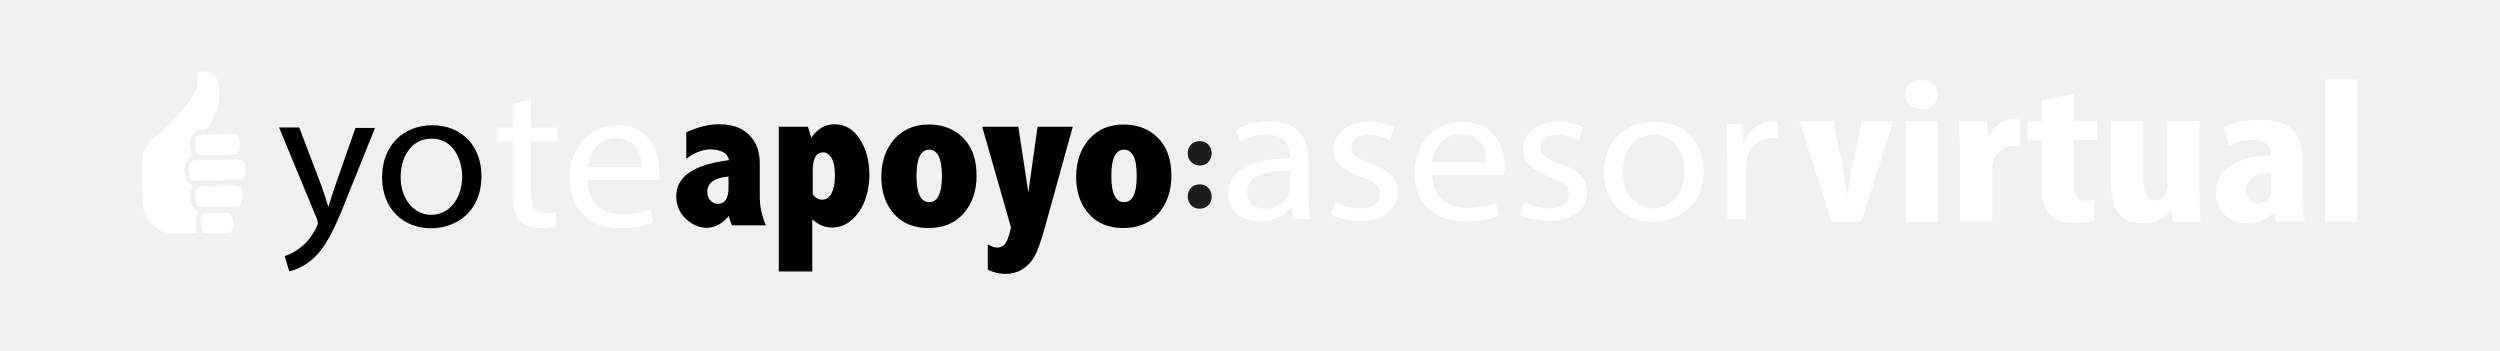
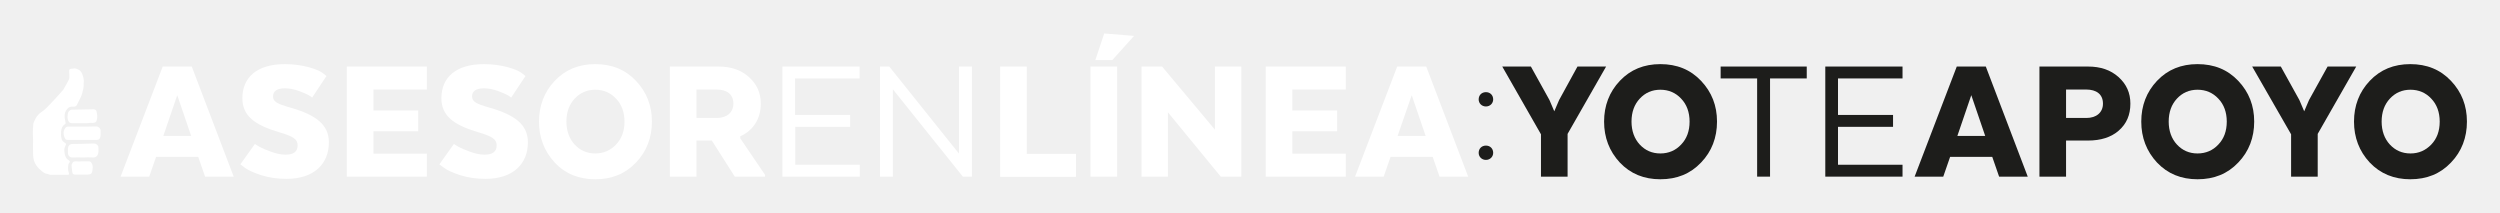
- <svg xmlns="http://www.w3.org/2000/svg" version="1.1" id="Capa_1" x="0px" y="0px" viewBox="0 0 1024 143.4" style="enable-background:new 0 0 1024 143.4;" xml:space="preserve">
+ <svg xmlns="http://www.w3.org/2000/svg" version="1.1" id="Capa_1" x="0px" y="0px" viewBox="0 0 1239.8 105.5" style="enable-background:new 0 0 1239.8 105.5;" xml:space="preserve">
  <style type="text/css">
	.st0{fill:#FFFFFF;}
	.st1{fill:#1D1D1B;}
</style>
-   <g id="XMLID_63_">
-     <path id="XMLID_40_" d="M122.6,52.3l9.1,23.9c0.9,2.7,2,5.8,2.7,8.3h0.2c0.8-2.4,1.6-5.5,2.7-8.4l8.3-23.7h8L142.1,81   c-5.4,13.8-9.1,20.9-14.3,25.3c-3.7,3.2-7.4,4.4-9.3,4.8l-1.9-6.2c1.9-0.6,4.4-1.8,6.6-3.6c2.1-1.6,4.6-4.4,6.4-8.2   c0.3-0.8,0.6-1.3,0.6-1.8c0-0.4-0.2-1-0.5-1.9l-15.4-37.2H122.6z" />
-     <path id="XMLID_37_" d="M197.2,72.1c0,14.9-10.7,21.4-20.7,21.4c-11.3,0-20-8-20-20.8c0-13.5,9.1-21.4,20.6-21.4   C189.1,51.3,197.2,59.8,197.2,72.1z M164.1,72.5c0,8.8,5.2,15.5,12.6,15.5c7.2,0,12.6-6.6,12.6-15.7c0-6.8-3.5-15.5-12.5-15.5   C168,56.8,164.1,64.9,164.1,72.5z" />
-     <path id="XMLID_35_" class="st0" d="M217.5,40.7v11.6h10.8v5.6h-10.8v21.8c0,5,1.5,7.8,5.7,7.8c2,0,3.4-0.3,4.4-0.5l0.3,5.5   c-1.5,0.6-3.8,1-6.7,1c-3.5,0-6.4-1.1-8.2-3.1c-2.2-2.2-2.9-5.8-2.9-10.5v-22h-6.5v-5.6h6.5v-9.7L217.5,40.7z" />
-     <path id="XMLID_32_" class="st0" d="M240.6,73.8c0.2,9.9,6.7,14,14.3,14c5.4,0,8.7-0.9,11.5-2.1l1.3,5.3c-2.7,1.2-7.2,2.5-13.8,2.5   c-12.8,0-20.5-8.2-20.5-20.4s7.4-21.8,19.5-21.8c13.6,0,17.2,11.6,17.2,19c0,1.5-0.2,2.7-0.3,3.4H240.6z M262.8,68.5   c0.1-4.7-2-11.9-10.5-11.9c-7.7,0-11,6.8-11.6,11.9H262.8z" />
-     <path id="XMLID_75_" d="M281.1,54.2c4.8-2.2,9.3-3.3,13.5-3.3c3.2,0,5.9,0.5,8.3,1.6c2.3,1.1,4.3,2.8,5.9,5.2   c1.6,2.4,2.4,5.5,2.4,9.2v13.6c0,3.9,0.8,7.9,2.5,11.8h-13.9c-0.5-1.1-0.9-2.4-1.3-3.8c-1.4,1.6-2.8,2.8-4.3,3.6   c-1.5,0.8-3.1,1.2-4.7,1.2c-3.2,0-6.1-1.3-8.7-3.8c-2.6-2.5-3.8-5.6-3.8-9.1c0-8.1,7.2-13,21.6-14.8c-0.3-1.5-1.1-2.6-2.4-3.3   c-1.3-0.7-3-1.1-5.2-1.1c-3.2,0-6.5,1.3-9.9,3.8V54.2z M298.5,72.3c-5.8,0.5-8.8,2.6-8.8,6.3c0,1.4,0.4,2.6,1.3,3.5   c0.9,1,1.9,1.4,3.1,1.4c1.4,0,2.5-0.6,3.2-1.7c0.7-1.2,1.1-2.6,1.1-4.4V72.3z" />
-     <path id="XMLID_72_" d="M332.3,56.4c1.3-1.8,2.7-3.2,4.2-4.1c1.6-0.9,3.3-1.4,5.2-1.4c4.4,0,7.9,2,10.5,6.1   c2.6,4.1,3.9,8.9,3.9,14.5c0,4.1-0.7,7.7-2,11c-1.3,3.3-3.2,5.9-5.5,7.8c-2.3,2-5,2.9-7.9,2.9c-1.4,0-2.8-0.3-4.1-0.8   c-1.3-0.6-2.6-1.4-3.9-2.5v21.3h-13.7V51.9h11.9L332.3,56.4z M332.8,79.5c0.5,0.7,1.1,1.3,1.8,1.7c0.6,0.4,1.3,0.6,2.1,0.6   c1.7,0,3-0.9,3.9-2.6c0.9-1.8,1.4-4.2,1.4-7.2c0-3.1-0.4-5.5-1.3-7.1c-0.9-1.6-2.1-2.5-3.5-2.5c-1.4,0-2.5,0.6-3.2,1.8   c-0.7,1.2-1.1,3-1.1,5.5V79.5z" />
-     <path id="XMLID_69_" d="M380.4,51c5.7,0,10.5,1.8,14.1,5.5c3.7,3.7,5.5,8.8,5.5,15.5c0,6.3-1.8,11.4-5.3,15.4c-3.5,4-8.3,6-14.4,6   c-6.1,0-10.8-2-14.2-5.9c-3.4-3.9-5.1-8.9-5.1-15c0-6.3,1.8-11.5,5.3-15.5C370,52.9,374.7,51,380.4,51z M380.6,61.3   c-1.7,0-3,0.9-3.9,2.7c-0.9,1.8-1.3,4.5-1.3,8.1c0,3.5,0.4,6.2,1.3,8c0.9,1.8,2.2,2.7,3.9,2.7c1.8,0,3.1-0.9,3.9-2.7   c0.9-1.8,1.3-4.4,1.3-8c0-3.6-0.4-6.3-1.3-8.1C383.6,62.2,382.3,61.3,380.6,61.3z" />
-     <path id="XMLID_67_" d="M402.3,51.9h14.8l4.1,26.9l3.8-26.9h14.4l-11.2,40.5c-1.7,6.3-3.3,10.6-4.6,12.8c-1.3,2.3-3,4-5,5.2   c-2,1.2-4.3,1.8-6.7,1.8c-2.4,0-4.9-0.6-7.3-1.7v-10.4c1.4,0.8,2.6,1.3,3.7,1.3c1.7,0,3-0.7,3.7-2c0.8-1.3,1.5-3.4,2.1-6.3   L402.3,51.9z" />
-     <path id="XMLID_64_" d="M460.2,51c5.7,0,10.5,1.8,14.1,5.5c3.7,3.7,5.5,8.8,5.5,15.5c0,6.3-1.8,11.4-5.3,15.4c-3.5,4-8.3,6-14.4,6   c-6.1,0-10.8-2-14.2-5.9c-3.4-3.9-5.1-8.9-5.1-15c0-6.3,1.8-11.5,5.3-15.5C449.8,52.9,454.5,51,460.2,51z M460.4,61.3   c-1.7,0-3,0.9-3.9,2.7c-0.9,1.8-1.3,4.5-1.3,8.1c0,3.5,0.4,6.2,1.3,8c0.9,1.8,2.2,2.7,3.9,2.7c1.8,0,3.1-0.9,3.9-2.7   c0.9-1.8,1.3-4.4,1.3-8c0-3.6-0.4-6.3-1.3-8.1C463.4,62.2,462.1,61.3,460.4,61.3z" />
+   <path id="XMLID_28_" class="st0" d="M115.9,87.6h-14.2l-3.4-9.8H77.4l-3.4,9.8H59.8L80.7,33h14.4L115.9,87.6z M81,67.4h13.8  l-6.9-20.2L81,67.4z" />
+   <path id="XMLID_31_" class="st0" d="M126.4,71.4c1.2,0.7,2.5,1.9,7.9,3.8c2.6,1,5.1,1.5,7.3,1.5c4,0,6-1.5,6-4.6  c0-2.9-1.8-4.4-9.4-6.6c-12.1-3.6-18-8.2-18-16.8c0-10.3,7.2-16.9,21.1-16.9c8.7,0,16.2,2.5,18.7,4.4l1.9,1.5l-7.1,10.7  c-0.8-0.7-1.8-1.5-6.6-3.3c-2.3-0.8-4.6-1.3-6.9-1.3c-3.9,0-5.9,1.4-5.9,4c0,2.6,2,3.7,8.7,5.6c12.7,3.6,19,8.5,19,17.2  c0,10.6-7.3,18.1-21,18.1c-4.5,0-8.7-0.6-12.5-1.8c-3.7-1.2-6.5-2.5-8-3.6l-2.4-1.8L126.4,71.4z" />
+   <path id="XMLID_33_" class="st0" d="M207.4,65.1h-22.2v11.1h26.5v11.4H172V33h39.7v11.4h-26.5v10.4h22.2V65.1z" />
+   <path id="XMLID_35_" class="st0" d="M225.1,71.4c1.2,0.7,2.5,1.9,7.9,3.8c2.6,1,5.1,1.5,7.3,1.5c4,0,6-1.5,6-4.6  c0-2.9-1.8-4.4-9.4-6.6c-12.1-3.6-18-8.2-18-16.8c0-10.3,7.2-16.9,21.1-16.9c8.7,0,16.2,2.5,18.7,4.4l1.9,1.5l-7.1,10.7  c-0.8-0.7-1.8-1.5-6.6-3.3c-2.3-0.8-4.6-1.3-6.9-1.3c-3.9,0-5.9,1.4-5.9,4c0,2.6,2,3.7,8.7,5.6c12.7,3.6,19,8.5,19,17.2  c0,10.6-7.3,18.1-21,18.1c-4.5,0-8.7-0.6-12.5-1.8c-3.7-1.2-6.5-2.5-8-3.6l-2.4-1.8L225.1,71.4z" />
+   <path id="XMLID_37_" class="st0" d="M275.1,80.6c-5.2-5.6-7.8-12.4-7.8-20.3c0-7.9,2.6-14.7,7.8-20.2c5.3-5.6,12-8.3,20.1-8.3  c8.2,0,14.9,2.7,20.2,8.3c5.3,5.6,7.9,12.3,7.9,20.2c0,7.9-2.6,14.8-7.9,20.3c-5.3,5.6-12,8.3-20.2,8.3  C287.1,88.9,280.3,86.2,275.1,80.6z M305.5,71.7c2.8-2.9,4.2-6.7,4.2-11.4c0-4.6-1.4-8.5-4.2-11.4c-2.7-2.9-6.2-4.4-10.3-4.4  c-4.1,0-7.5,1.5-10.2,4.4c-2.7,2.9-4.1,6.7-4.1,11.4c0,4.6,1.4,8.5,4.1,11.4c2.7,2.9,6.1,4.4,10.2,4.4  C299.3,76.1,302.7,74.6,305.5,71.7z" />
+   <path id="XMLID_40_" class="st0" d="M356.3,33c6.2,0,11.2,1.7,15.1,5.2c3.9,3.5,5.9,7.8,5.9,13.2c0,7.4-3.7,13.3-10.2,16.2v1  l12.3,18.1v0.9h-15L353,69.7h-7.6v17.9h-13.2V33H356.3z M355.4,44.4h-10v14.1h10.1c4.8,0,8.2-2.6,8.2-7.1  C363.7,46.7,360.4,44.4,355.4,44.4z" />
+   <path id="XMLID_43_" class="st0" d="M421.7,62.9h-27.3v18.8h32v5.9H388V33h38.3v5.9h-32V57h27.3V62.9z" />
+   <path id="XMLID_45_" class="st0" d="M482.1,87.6h-4.6l-34.7-43.3v43.3h-6.4V33h4.6l34.6,43.2V33h6.4V87.6z" />
+   <path id="XMLID_47_" class="st0" d="M496,87.6V33h13.2v43.3h24.4v11.4H496z" />
+   <path id="XMLID_49_" class="st0" d="M554,87.6h-13.2V33H554V87.6z M551.6,29.8h-8.4l4.4-13.2l14.8,1.2L551.6,29.8z" />
+   <path id="XMLID_52_" class="st0" d="M615.6,87.6h-10.2l-26.2-31.9v31.9h-13.1V33h10.2l26.2,31.3V33h13.1V87.6z" />
+   <path id="XMLID_54_" class="st0" d="M663.1,65.1h-22.2v11.1h26.5v11.4h-39.7V33h39.7v11.4h-26.5v10.4h22.2V65.1z" />
+   <path id="XMLID_56_" class="st0" d="M728.1,87.6h-14.2l-3.4-9.8h-20.9l-3.4,9.8H672L692.9,33h14.4L728.1,87.6z M693.1,67.4H707  l-6.9-20.2L693.1,67.4z" />
+   <path id="XMLID_59_" class="st1" d="M736.9,45.7c2.1,0,3.6,1.5,3.6,3.6c0,1.9-1.5,3.5-3.6,3.5c-2.1,0-3.6-1.6-3.6-3.5  C733.3,47.2,734.8,45.7,736.9,45.7z M736.9,72.2c2.1,0,3.6,1.5,3.6,3.6c0,1.9-1.5,3.5-3.6,3.5c-2.1,0-3.6-1.6-3.6-3.5  C733.3,73.7,734.8,72.2,736.9,72.2z" />
+   <g id="XMLID_1_">
+     <path id="XMLID_2_" class="st1" d="M782.3,33h14.2l-19.1,33.4v21.2h-13.2v-21L745,33h14.2l9.2,16.6l2.4,5.6l2.4-5.6L782.3,33z" />
+     <path id="XMLID_4_" class="st1" d="M803.3,80.6c-5.2-5.6-7.8-12.4-7.8-20.3c0-7.9,2.6-14.7,7.8-20.2c5.3-5.6,12-8.3,20.1-8.3   c8.2,0,14.9,2.7,20.2,8.3c5.3,5.6,7.9,12.3,7.9,20.2c0,7.9-2.6,14.8-7.9,20.3c-5.3,5.6-12,8.3-20.2,8.3   C815.3,88.9,808.6,86.2,803.3,80.6z M833.7,71.7c2.8-2.9,4.2-6.7,4.2-11.4c0-4.6-1.4-8.5-4.2-11.4c-2.7-2.9-6.2-4.4-10.3-4.4   c-4.1,0-7.5,1.5-10.2,4.4c-2.7,2.9-4.1,6.7-4.1,11.4c0,4.6,1.4,8.5,4.1,11.4c2.7,2.9,6.1,4.4,10.2,4.4   C827.5,76.1,831,74.6,833.7,71.7z" />
+     <path id="XMLID_7_" class="st1" d="M853.3,33H896v5.9h-18.2v48.7h-6.4V38.9h-18.1V33z" />
+     <path id="XMLID_9_" class="st1" d="M938.8,62.9h-27.3v18.8h32v5.9h-38.3V33h38.3v5.9h-32V57h27.3V62.9z" />
+     <path id="XMLID_11_" class="st1" d="M1005.6,87.6h-14.2l-3.4-9.8h-20.9l-3.4,9.8h-14.2L970.4,33h14.4L1005.6,87.6z M970.7,67.4   h13.8l-6.9-20.2L970.7,67.4z" />
+     <path id="XMLID_16_" class="st1" d="M1050.6,38.2c3.9,3.5,5.9,7.8,5.9,13.2c0,5.6-1.9,10-5.8,13.4c-3.8,3.3-8.9,4.9-15.2,4.9h-10.9   v17.9h-13.2V33h24.1C1041.7,33,1046.7,34.7,1050.6,38.2z M1034.6,44.4h-10v14.1h10.1c4.8,0,8.2-2.6,8.2-7.1   C1042.9,46.7,1039.6,44.4,1034.6,44.4z" />
+     <path id="XMLID_19_" class="st1" d="M1069.7,80.6c-5.2-5.6-7.8-12.4-7.8-20.3c0-7.9,2.6-14.7,7.8-20.2c5.3-5.6,12-8.3,20.1-8.3   c8.2,0,14.9,2.7,20.2,8.3s7.9,12.3,7.9,20.2c0,7.9-2.6,14.8-7.9,20.3c-5.3,5.6-12,8.3-20.2,8.3C1081.7,88.9,1075,86.2,1069.7,80.6z    M1100.1,71.7c2.8-2.9,4.2-6.7,4.2-11.4c0-4.6-1.4-8.5-4.2-11.4c-2.7-2.9-6.2-4.4-10.3-4.4c-4.1,0-7.5,1.5-10.2,4.4   c-2.7,2.9-4.1,6.7-4.1,11.4c0,4.6,1.4,8.5,4.1,11.4c2.7,2.9,6.1,4.4,10.2,4.4C1093.9,76.1,1097.4,74.6,1100.1,71.7z" />
+     <path id="XMLID_22_" class="st1" d="M1154.3,33h14.2l-19.1,33.4v21.2h-13.2v-21L1116.9,33h14.2l9.2,16.6l2.4,5.6l2.4-5.6L1154.3,33   z" />
+     <path id="XMLID_24_" class="st1" d="M1175.2,80.6c-5.2-5.6-7.8-12.4-7.8-20.3c0-7.9,2.6-14.7,7.8-20.2c5.3-5.6,12-8.3,20.1-8.3   c8.2,0,14.9,2.7,20.2,8.3c5.3,5.6,7.9,12.3,7.9,20.2c0,7.9-2.6,14.8-7.9,20.3c-5.3,5.6-12,8.3-20.2,8.3   C1187.3,88.9,1180.5,86.2,1175.2,80.6z M1205.7,71.7c2.8-2.9,4.2-6.7,4.2-11.4c0-4.6-1.4-8.5-4.2-11.4c-2.7-2.9-6.2-4.4-10.3-4.4   c-4.1,0-7.5,1.5-10.2,4.4c-2.7,2.9-4.1,6.7-4.1,11.4c0,4.6,1.4,8.5,4.1,11.4c2.7,2.9,6.1,4.4,10.2,4.4   C1199.5,76.1,1202.9,74.6,1205.7,71.7z" />
  </g>
-   <g id="XMLID_1_">
-     <path id="XMLID_2_" class="st0" d="M529.6,89.8l-0.6-4.9h-0.3c-2.3,3.1-6.8,5.8-12.8,5.8c-8.5,0-12.8-5.6-12.8-11.2   c0-9.5,9-14.6,25.2-14.6v-0.8c0-3.2-1-9.1-9.5-9.1c-3.9,0-8,1.1-10.9,2.9l-1.7-4.7c3.5-2.1,8.5-3.5,13.8-3.5   c12.8,0,15.9,8.2,15.9,16v14.6c0,3.4,0.2,6.7,0.7,9.4H529.6z M528.5,69.9c-8.3-0.2-17.7,1.2-17.7,8.8c0,4.6,3.3,6.8,7.2,6.8   c5.4,0,8.9-3.2,10.1-6.5c0.3-0.7,0.4-1.5,0.4-2.3V69.9z" />
-     <path id="XMLID_5_" class="st0" d="M547.1,82.6c2.2,1.4,6.2,2.8,10,2.8c5.5,0,8.1-2.6,8.1-5.8c0-3.4-2.2-5.3-7.8-7.2   c-7.5-2.5-11.1-6.4-11.1-11.1c0-6.3,5.4-11.5,14.4-11.5c4.2,0,8,1.1,10.3,2.4l-1.9,5.2c-1.6-1-4.7-2.3-8.6-2.3c-4.5,0-7,2.4-7,5.3   c0,3.2,2.5,4.7,8,6.6c7.3,2.6,11,6,11,11.8c0,6.9-5.7,11.7-15.7,11.7c-4.6,0-8.8-1.1-11.8-2.7L547.1,82.6z" />
-     <path id="XMLID_7_" class="st0" d="M586.6,71.6c0.2,9.6,6.7,13.6,14.4,13.6c5.4,0,8.7-0.9,11.6-2l1.3,5.1   c-2.7,1.1-7.3,2.4-13.9,2.4c-12.9,0-20.6-7.9-20.6-19.7c0-11.8,7.4-21.1,19.6-21.1c13.7,0,17.3,11.2,17.3,18.4   c0,1.5-0.2,2.6-0.3,3.3H586.6z M608.9,66.5c0.1-4.5-2-11.6-10.6-11.6c-7.7,0-11.1,6.6-11.7,11.6H608.9z" />
-     <path id="XMLID_10_" class="st0" d="M624.6,82.6c2.2,1.4,6.2,2.8,10,2.8c5.5,0,8.1-2.6,8.1-5.8c0-3.4-2.2-5.3-7.8-7.2   c-7.5-2.5-11.1-6.4-11.1-11.1c0-6.3,5.4-11.5,14.4-11.5c4.2,0,8,1.1,10.3,2.4l-1.9,5.2c-1.6-1-4.7-2.3-8.6-2.3c-4.5,0-7,2.4-7,5.3   c0,3.2,2.5,4.7,8,6.6c7.3,2.6,11,6,11,11.8c0,6.9-5.7,11.7-15.7,11.7c-4.6,0-8.8-1.1-11.8-2.7L624.6,82.6z" />
-     <path id="XMLID_12_" class="st0" d="M697.8,70c0,14.5-10.7,20.8-20.8,20.8c-11.3,0-20.1-7.8-20.1-20.1c0-13.1,9.2-20.8,20.8-20.8   C689.7,49.8,697.8,58,697.8,70z M664.6,70.4c0,8.6,5.3,15,12.7,15c7.3,0,12.7-6.4,12.7-15.2c0-6.6-3.5-15-12.5-15   C668.5,55.2,664.6,62.9,664.6,70.4z" />
-     <path id="XMLID_15_" class="st0" d="M707.4,62.9c0-4.6-0.1-8.6-0.3-12.2h6.7l0.3,7.7h0.3c1.9-5.3,6.5-8.6,11.6-8.6   c0.9,0,1.5,0.1,2.2,0.2v6.7c-0.8-0.2-1.6-0.2-2.6-0.2c-5.4,0-9.2,3.8-10.2,9.1c-0.2,1-0.3,2.1-0.3,3.3v20.9h-7.5V62.9z" />
-   </g>
-   <g id="XMLID_31_">
-     <path id="XMLID_34_" class="st0" d="M750.9,49.6l3.7,18.4c0.7,3.7,1.4,7.4,2.1,11.5h0.2c0.6-4.2,1.2-7.7,1.9-11.5l3.8-18.4h12.9   l-13.1,41.2h-12.1L737,49.6H750.9z" />
-     <path id="XMLID_38_" class="st0" d="M793.7,38.7c0.1,3.5-2.9,6-6.9,6c-3.6,0-6.6-2.4-6.5-6c-0.1-3.7,3.1-6,6.7-6   C790.8,32.7,793.7,35,793.7,38.7z M780.6,90.8V49.6h13.1v41.2H780.6z" />
-     <path id="XMLID_42_" class="st0" d="M802.8,62c0-4.1-0.2-8.6-0.4-12.4h11.4l0.7,6h0.3c2.2-4.4,6.1-6.7,9.7-6.7c1.3,0,2,0,2.8,0.2   v10.9c-0.8-0.2-1.7-0.2-2.8-0.2c-2.8,0-6.5,1.6-8,5.9c-0.3,0.9-0.5,2.4-0.5,4.1v20.9h-13.2V62z" />
-     <path id="XMLID_44_" class="st0" d="M849.4,38.5v11.1h9.6v7.8h-9.6v18.8c0,4.8,2.4,6,5,6c1.3,0,2.3-0.1,3.4-0.3l0.1,8.6   c-1.8,0.4-4.5,0.8-8,0.8c-3.8,0-7.1-0.8-9.4-2.6c-2.7-2.2-4.2-5.3-4.2-11.8V57.5h-5.8v-7.8h5.8v-8.5L849.4,38.5z" />
-     <path id="XMLID_46_" class="st0" d="M900.9,78.3c0,4.4,0.2,8.7,0.4,12.5H890l-0.7-4.4h-0.2c-2.3,2.8-6.3,5.1-11.3,5.1   c-9.3,0-13.1-5.8-13.1-16.9V49.6h13.2v23.7c0,5.4,1.2,8.8,4.9,8.8c2.2,0,3.6-1.4,4.2-2.8c0.5-0.8,0.8-2.1,0.8-3.5V49.6h13.1V78.3z" />
-     <path id="XMLID_48_" class="st0" d="M932.2,90.8l-0.7-4h-0.2c-2.7,3.2-6.5,4.7-10.8,4.7c-7.4,0-12.9-5.2-12.9-12.5   c0-10.8,11.3-15.2,22.4-15.3v-0.9c0-3.2-2.3-5.6-6.9-5.6c-3.9,0-7.1,0.8-10,2.4l-2.4-7.4c2.7-1.4,8.4-3.1,15.2-3.1   c14.9,0,17.3,8.8,17.3,17.1v15.3c0,3.3,0.2,6.7,0.8,9.4H932.2z M930.4,70.8c-4.4,0.1-10.4,1.3-10.4,7c0,4.1,2.7,5.6,4.7,5.6   c2.1,0,4.5-1.1,5.4-3.5c0.2-0.6,0.3-1.3,0.3-1.9V70.8z" />
-     <path id="XMLID_51_" class="st0" d="M952.4,32.6h13.1v58.3h-13.1V32.6z" />
-   </g>
-   <g id="XMLID_20_">
-     <path id="XMLID_21_" class="st1" d="M486.5,62.8c0-3,2-5,4.9-5c2.9,0,4.8,2,4.9,5c0,2.8-2,5-4.9,5   C488.5,67.7,486.5,65.6,486.5,62.8z M486.5,80.5c0-2.9,2-5,4.9-5c2.9,0,4.8,2.1,4.9,5c0,2.9-2,5-4.9,5   C488.5,85.5,486.5,83.3,486.5,80.5z" />
-   </g>
-   <g id="XMLID_183_">
-     <path id="XMLID_188_" class="st0" d="M74.4,95.6c-1.7,0-3.4,0-5,0c-0.4,0-0.8-0.2-1.2-0.3c-0.2-0.1-0.5-0.3-0.7-0.3   c-1.8-0.2-3.2-1.3-4.4-2.5c-1.3-1.2-2.5-2.5-3.4-4.2c-1-2-1.2-4.1-1.3-6.2c-0.1-2.8,0-5.5-0.1-8.3c0-1.3-0.2-2.6-0.1-3.9   c0-1.9,0-3.9,0.2-5.8c0.1-0.8,0.4-1.6,0.7-2.3c0.8-1.8,1.8-3.4,3.3-4.7c0.2-0.2,0.4-0.3,0.6-0.5c2.4-1.5,4.3-3.5,6.2-5.5   c2.6-2.7,5.1-5.6,7.6-8.4c0.1-0.2,0.3-0.3,0.4-0.5c1.1-2,2.3-3.9,3.3-5.9c0.3-0.7,0.3-1.6,0.4-2.5c0-1-0.1-1.9-0.1-2.9   c0-1,0.3-1.4,1.3-1.4c0.4,0,0.8,0,1.1-0.1c1.4-0.4,2.6,0.2,3.7,0.8c0.8,0.4,1.5,1.4,1.9,2.3c0.8,1.9,1.4,4,1,6.1c0,0.1,0,0.2,0,0.3   c0.2,2.1-0.5,4.2-1.1,6.2c-0.4,1.2-0.9,2.3-1.4,3.5c-0.5,1.1-1.2,2.1-1.7,3.2c-0.4,0.9-1.1,1.2-2,1.3c-0.3,0-0.5,0-0.8,0   c-2-0.2-3.1,0.9-4.1,2.5c-0.9,1.5-0.9,3-0.7,4.6c0.1,0.9,0.3,1.8,0.5,2.7c0.1,0.5,0,0.9-0.4,1.2c-1.6,1-2.2,2.6-2.4,4.3   c-0.2,1.5-0.1,3,0.3,4.5c0.3,1.1,0.9,1.9,1.9,2.5c1.1,0.6,1.1,0.8,0.6,1.9c-0.5,1-0.8,2.1-0.7,3.2c0.1,1.4,0.2,2.8,1,4.1   c0.4,0.7,1,1.2,1.6,1.7c1,0.8,1.1,1,0.3,2c-0.2,0.2-0.4,0.5-0.4,0.8c-0.2,1.7-0.4,3.3,0.2,5c0.4,1.2,0.2,1.4-1,1.4   C77.7,95.6,76,95.6,74.4,95.6C74.4,95.6,74.4,95.6,74.4,95.6z" />
-     <path id="XMLID_187_" class="st0" d="M91.3,73.9c-1.9,0-3.8,0-5.7,0c-1.6,0-3.2,0-4.8,0c-2,0-2.3,0-3-1.9c-0.7-1.8-0.7-3.7,0.5-5.4   c0.5-0.8,1.2-1.1,2.1-1.1c3.4,0,6.7,0,10.1,0c2.4,0,4.8-0.1,7.2-0.2c1.6,0,2.9,1.4,2.7,2.9c0,0.6,0,1.2,0,1.7c0,0.5,0,1.1-0.1,1.6   c-0.2,1.5-0.9,2.1-2.4,2.1c-2.2,0-4.4,0-6.5,0C91.3,73.9,91.3,73.9,91.3,73.9z" />
-     <path id="XMLID_186_" class="st0" d="M89.4,84.8c-2.1,0-4.3-0.1-6.4,0c-1.6,0.1-3-1.2-2.9-2.9c0.1-0.9,0-1.8,0-2.8   c0-1.4,1-2.8,2.8-2.8c3.8,0,7.6-0.1,11.5-0.2c0.8,0,1.5-0.1,2.3,0c1.1,0,2.5,1.1,2.5,2.2c0,1.4,0.3,2.8-0.2,4.2   c-0.5,1.4-1.3,2.1-2.9,2.1C93.8,84.8,91.6,84.8,89.4,84.8C89.4,84.8,89.4,84.8,89.4,84.8z" />
-     <path id="XMLID_185_" class="st0" d="M94.4,63.3c-1,0.1-2,0.2-3,0.2c-2.9,0-5.8,0-8.7,0c-1.6,0-2.4-0.9-2.8-2.5   c-0.3-1.3,0-2.5,0.1-3.7c0.1-1,1.3-2.1,2.3-2.1c4.4-0.1,8.7-0.2,13.1-0.3c0.2,0,0.3,0,0.5,0c1.1,0.1,1.7,0.5,1.9,1.5   c0.3,1.7,0.6,3.4,0.2,5.1c-0.3,1.2-0.8,1.7-2,1.8C95.5,63.4,95,63.4,94.4,63.3C94.4,63.3,94.4,63.3,94.4,63.3z" />
-     <path id="XMLID_184_" class="st0" d="M89.1,87.3c1.3,0,2.7,0,4,0c0.7,0,1.1,0.3,1.5,0.9c1.3,1.8,0.8,3.8,0.5,5.7   c-0.1,0.9-0.9,1.5-1.9,1.6c-0.7,0.1-1.3,0.1-2,0.1c-2.1,0-4.2,0-6.3,0c-1.6,0-2.1-0.4-2.3-2c-0.2-1.1-0.3-2.3-0.3-3.4   c0-0.3,0-0.7,0.1-1c0.7-1.4,0.7-1.8,2.5-1.9C86.3,87.3,87.7,87.4,89.1,87.3C89.1,87.3,89.1,87.3,89.1,87.3z" />
+   <g id="XMLID_207_">
+     <path id="XMLID_332_" class="st0" d="M29.2,86.7c-1.3,0-2.7,0-4,0c-0.3,0-0.6-0.1-1-0.2c-0.2-0.1-0.4-0.2-0.6-0.2   c-1.5-0.2-2.5-1.1-3.5-2c-1.1-0.9-2-2-2.7-3.3c-0.8-1.6-1-3.3-1-5c-0.1-2.2,0-4.4,0-6.6c0-1-0.1-2.1-0.1-3.1c0-1.5,0-3.1,0.2-4.6   c0-0.6,0.3-1.2,0.6-1.8c0.6-1.4,1.4-2.7,2.6-3.7c0.2-0.1,0.3-0.3,0.5-0.4c1.9-1.2,3.4-2.8,4.9-4.4c2.1-2.2,4.1-4.4,6.1-6.7   c0.1-0.1,0.2-0.2,0.3-0.4c0.9-1.6,1.8-3.1,2.6-4.7c0.3-0.6,0.3-1.3,0.3-2c0-0.8-0.1-1.5-0.1-2.3c0-0.8,0.2-1.1,1-1.2   c0.3,0,0.6,0,0.9-0.1c1.1-0.3,2.1,0.2,3,0.7c0.6,0.3,1.2,1.1,1.5,1.8c0.6,1.5,1.1,3.2,0.8,4.9c0,0.1,0,0.1,0,0.2   c0.1,1.7-0.4,3.3-0.8,4.9c-0.3,1-0.7,1.9-1.2,2.8c-0.4,0.9-0.9,1.7-1.3,2.6c-0.3,0.7-0.9,1-1.6,1c-0.2,0-0.4,0-0.6,0   c-1.6-0.1-2.5,0.7-3.3,2c-0.7,1.2-0.7,2.4-0.6,3.7c0.1,0.7,0.3,1.4,0.4,2.1c0.1,0.4,0,0.7-0.3,0.9c-1.3,0.8-1.7,2-1.9,3.5   c-0.1,1.2-0.1,2.4,0.2,3.6c0.2,0.9,0.7,1.5,1.5,2c0.8,0.5,0.9,0.7,0.5,1.5c-0.4,0.8-0.7,1.6-0.6,2.6c0.1,1.1,0.2,2.2,0.8,3.3   c0.3,0.6,0.8,1,1.3,1.3c0.8,0.6,0.8,0.8,0.2,1.6c-0.1,0.2-0.3,0.4-0.3,0.6c-0.2,1.3-0.3,2.7,0.2,4c0.3,0.9,0.2,1.1-0.8,1.1   C31.8,86.7,30.5,86.7,29.2,86.7C29.2,86.7,29.2,86.7,29.2,86.7z" />
+     <path id="XMLID_327_" class="st0" d="M42.6,69.4c-1.5,0-3,0-4.5,0c-1.3,0-2.5,0-3.8,0c-1.6,0-1.8,0-2.4-1.5   c-0.5-1.4-0.6-2.9,0.4-4.3c0.4-0.6,1-0.9,1.7-0.8c2.7,0,5.3,0,8,0c1.9,0,3.8-0.1,5.7-0.1c1.2,0,2.3,1.1,2.2,2.3c0,0.5,0,0.9,0,1.4   c0,0.4,0,0.9-0.1,1.3c-0.2,1.2-0.7,1.7-1.9,1.7c-1.7,0-3.5,0-5.2,0C42.6,69.4,42.6,69.4,42.6,69.4z" />
+     <path id="XMLID_326_" class="st0" d="M41.1,78.1c-1.7,0-3.4-0.1-5.1,0c-1.3,0.1-2.4-1-2.3-2.3c0-0.7,0-1.5,0-2.2   c0-1.1,0.8-2.2,2.2-2.2c3,0,6.1-0.1,9.1-0.2c0.6,0,1.2-0.1,1.8,0c0.9,0,2,0.9,2,1.8c0,1.1,0.2,2.2-0.2,3.4   c-0.4,1.1-1.1,1.7-2.3,1.7C44.6,78,42.9,78,41.1,78.1C41.1,78,41.1,78.1,41.1,78.1z" />
+     <path id="XMLID_323_" class="st0" d="M45.1,60.9c-0.8,0.1-1.6,0.2-2.4,0.2c-2.3,0-4.6,0-6.9,0c-1.3,0-1.9-0.7-2.2-2   c-0.3-1,0-2,0.1-3c0.1-0.8,1.1-1.7,1.9-1.7c3.5-0.1,6.9-0.1,10.4-0.2c0.1,0,0.3,0,0.4,0c0.9,0.1,1.3,0.4,1.5,1.2   c0.3,1.3,0.5,2.7,0.1,4.1c-0.2,0.9-0.6,1.3-1.6,1.4C46,61,45.6,61,45.1,60.9C45.1,61,45.1,61,45.1,60.9z" />
+     <path id="XMLID_316_" class="st0" d="M40.9,80c1.1,0,2.1,0,3.2,0c0.6,0,0.9,0.2,1.2,0.7c1,1.4,0.7,3,0.4,4.5   c-0.1,0.7-0.7,1.2-1.5,1.3c-0.5,0.1-1.1,0.1-1.6,0.1c-1.7,0-3.3,0-5,0c-1.3,0-1.7-0.3-1.8-1.6c-0.1-0.9-0.2-1.8-0.3-2.7   c0-0.3,0-0.6,0.1-0.8c0.5-1.1,0.5-1.4,2-1.5C38.7,80.1,39.8,80.1,40.9,80C40.9,80.1,40.9,80.1,40.9,80z" />
  </g>
</svg>
